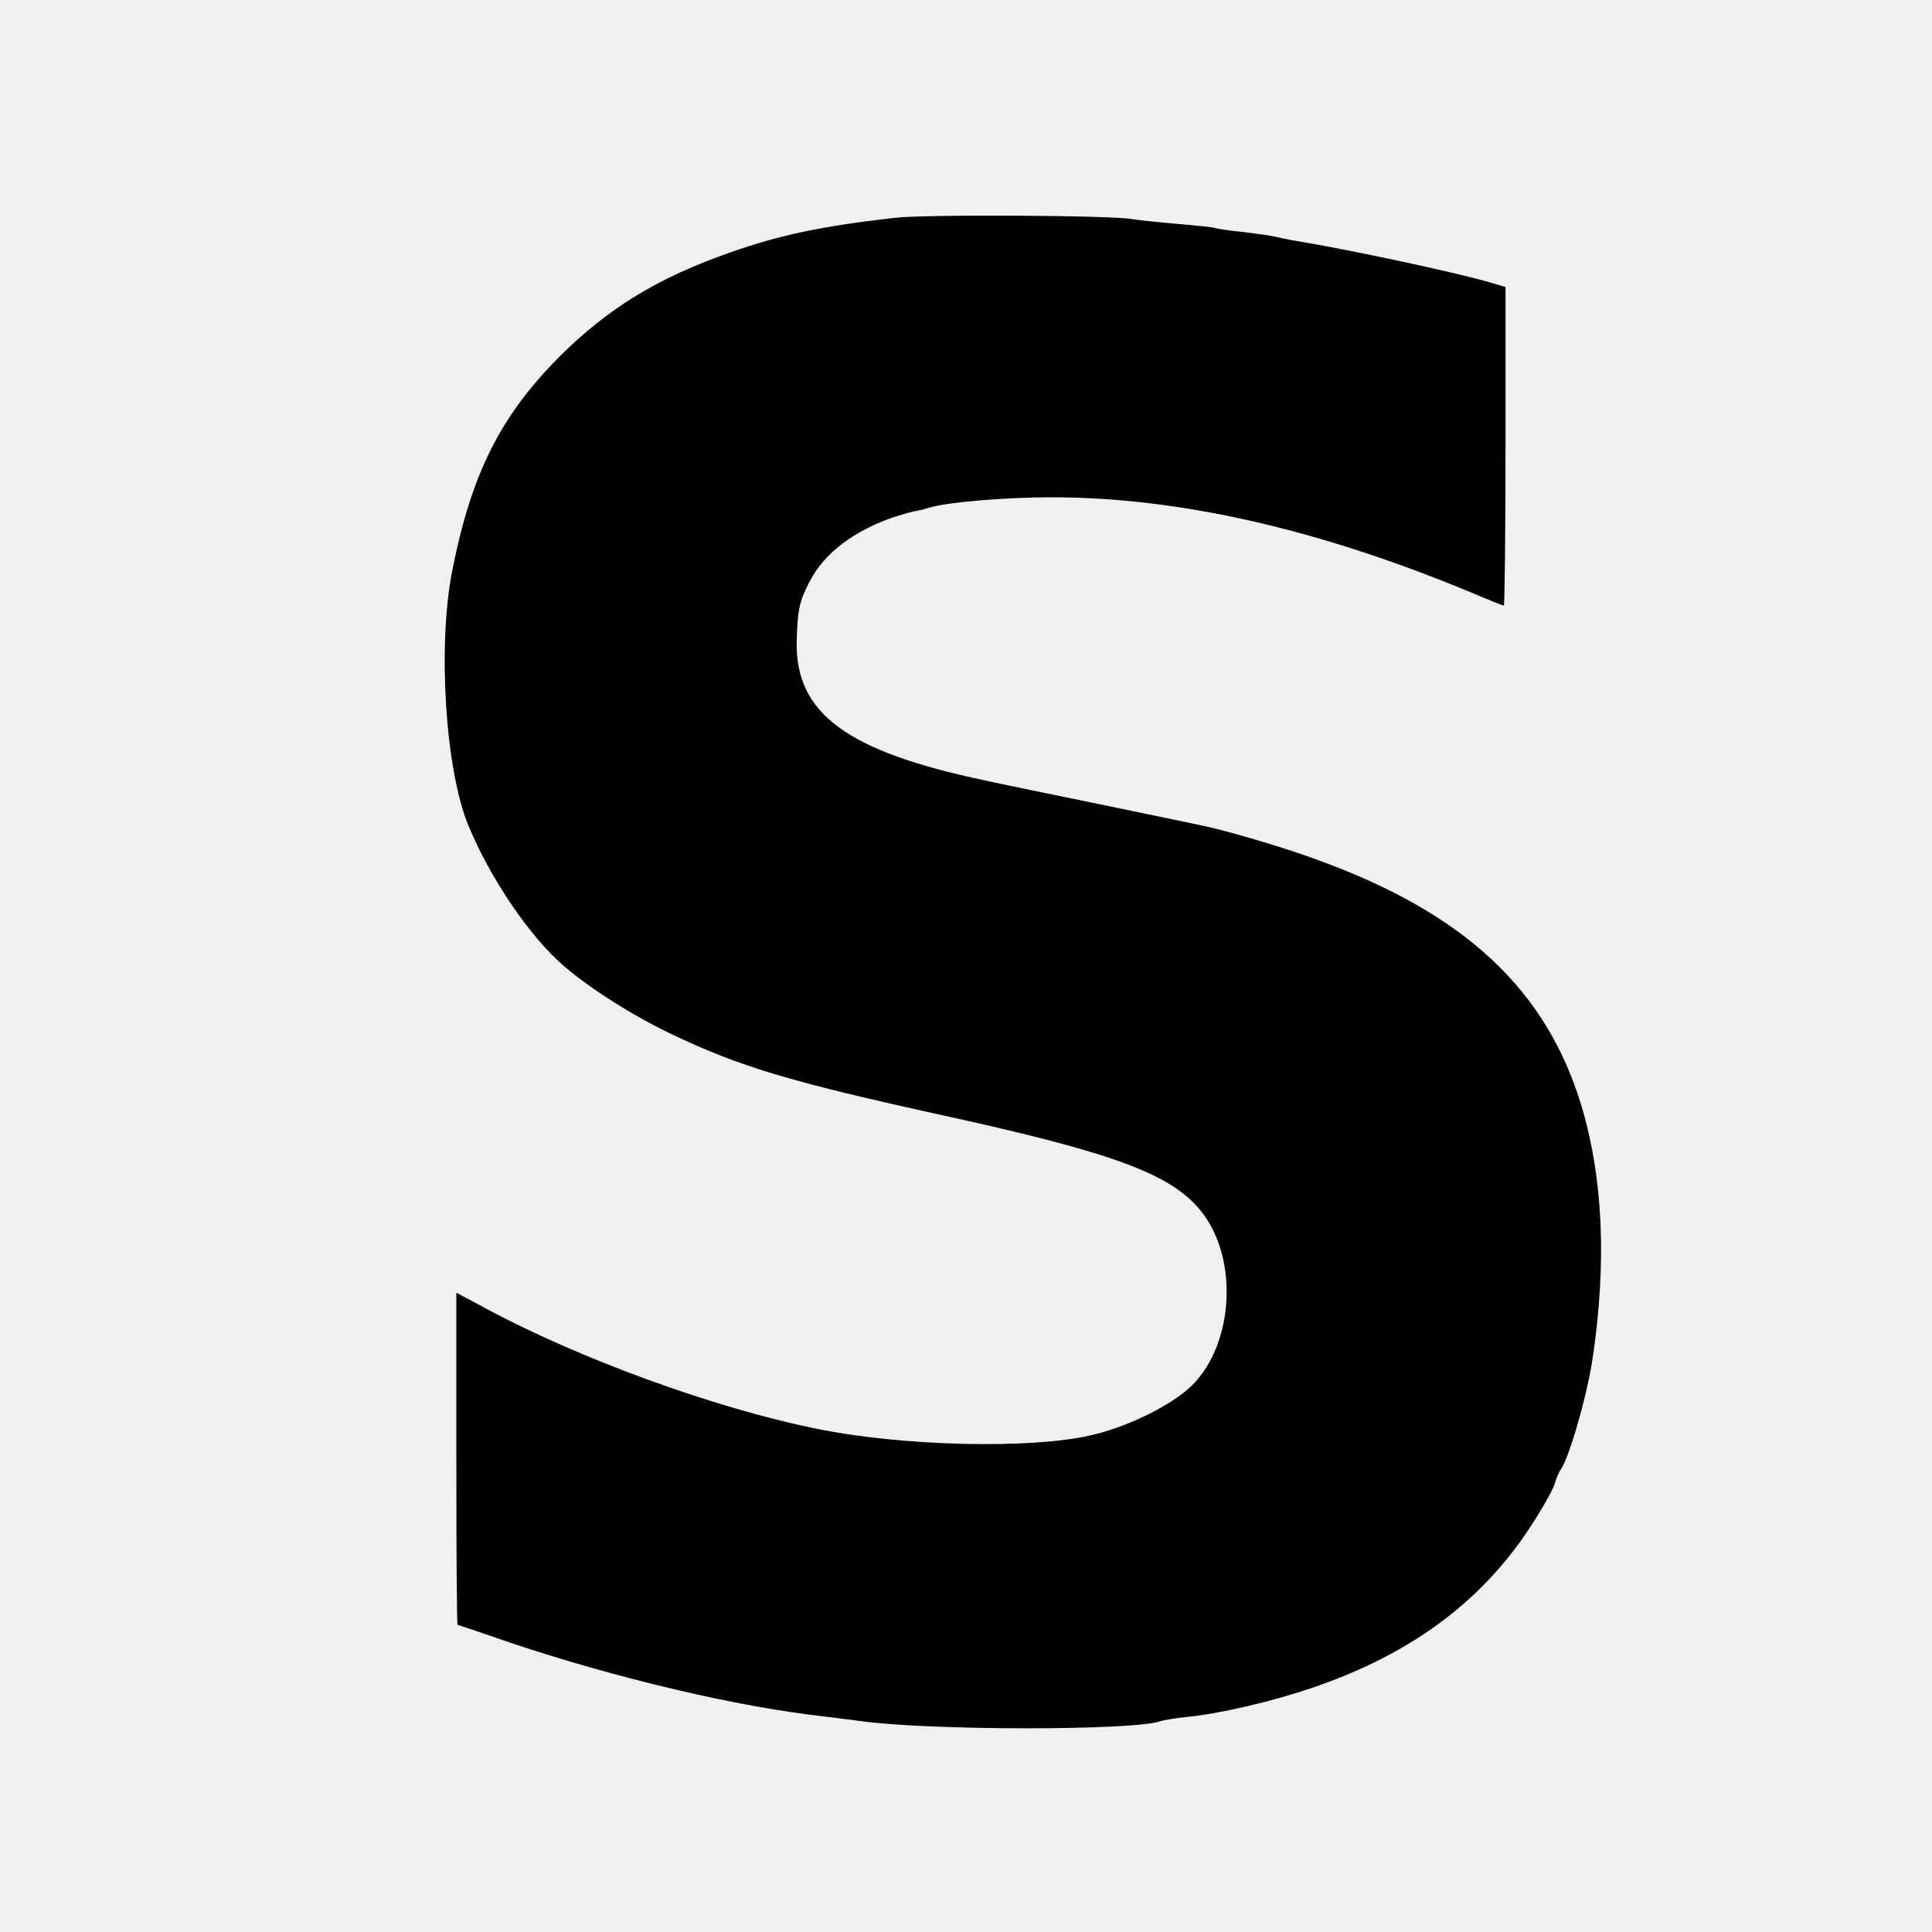
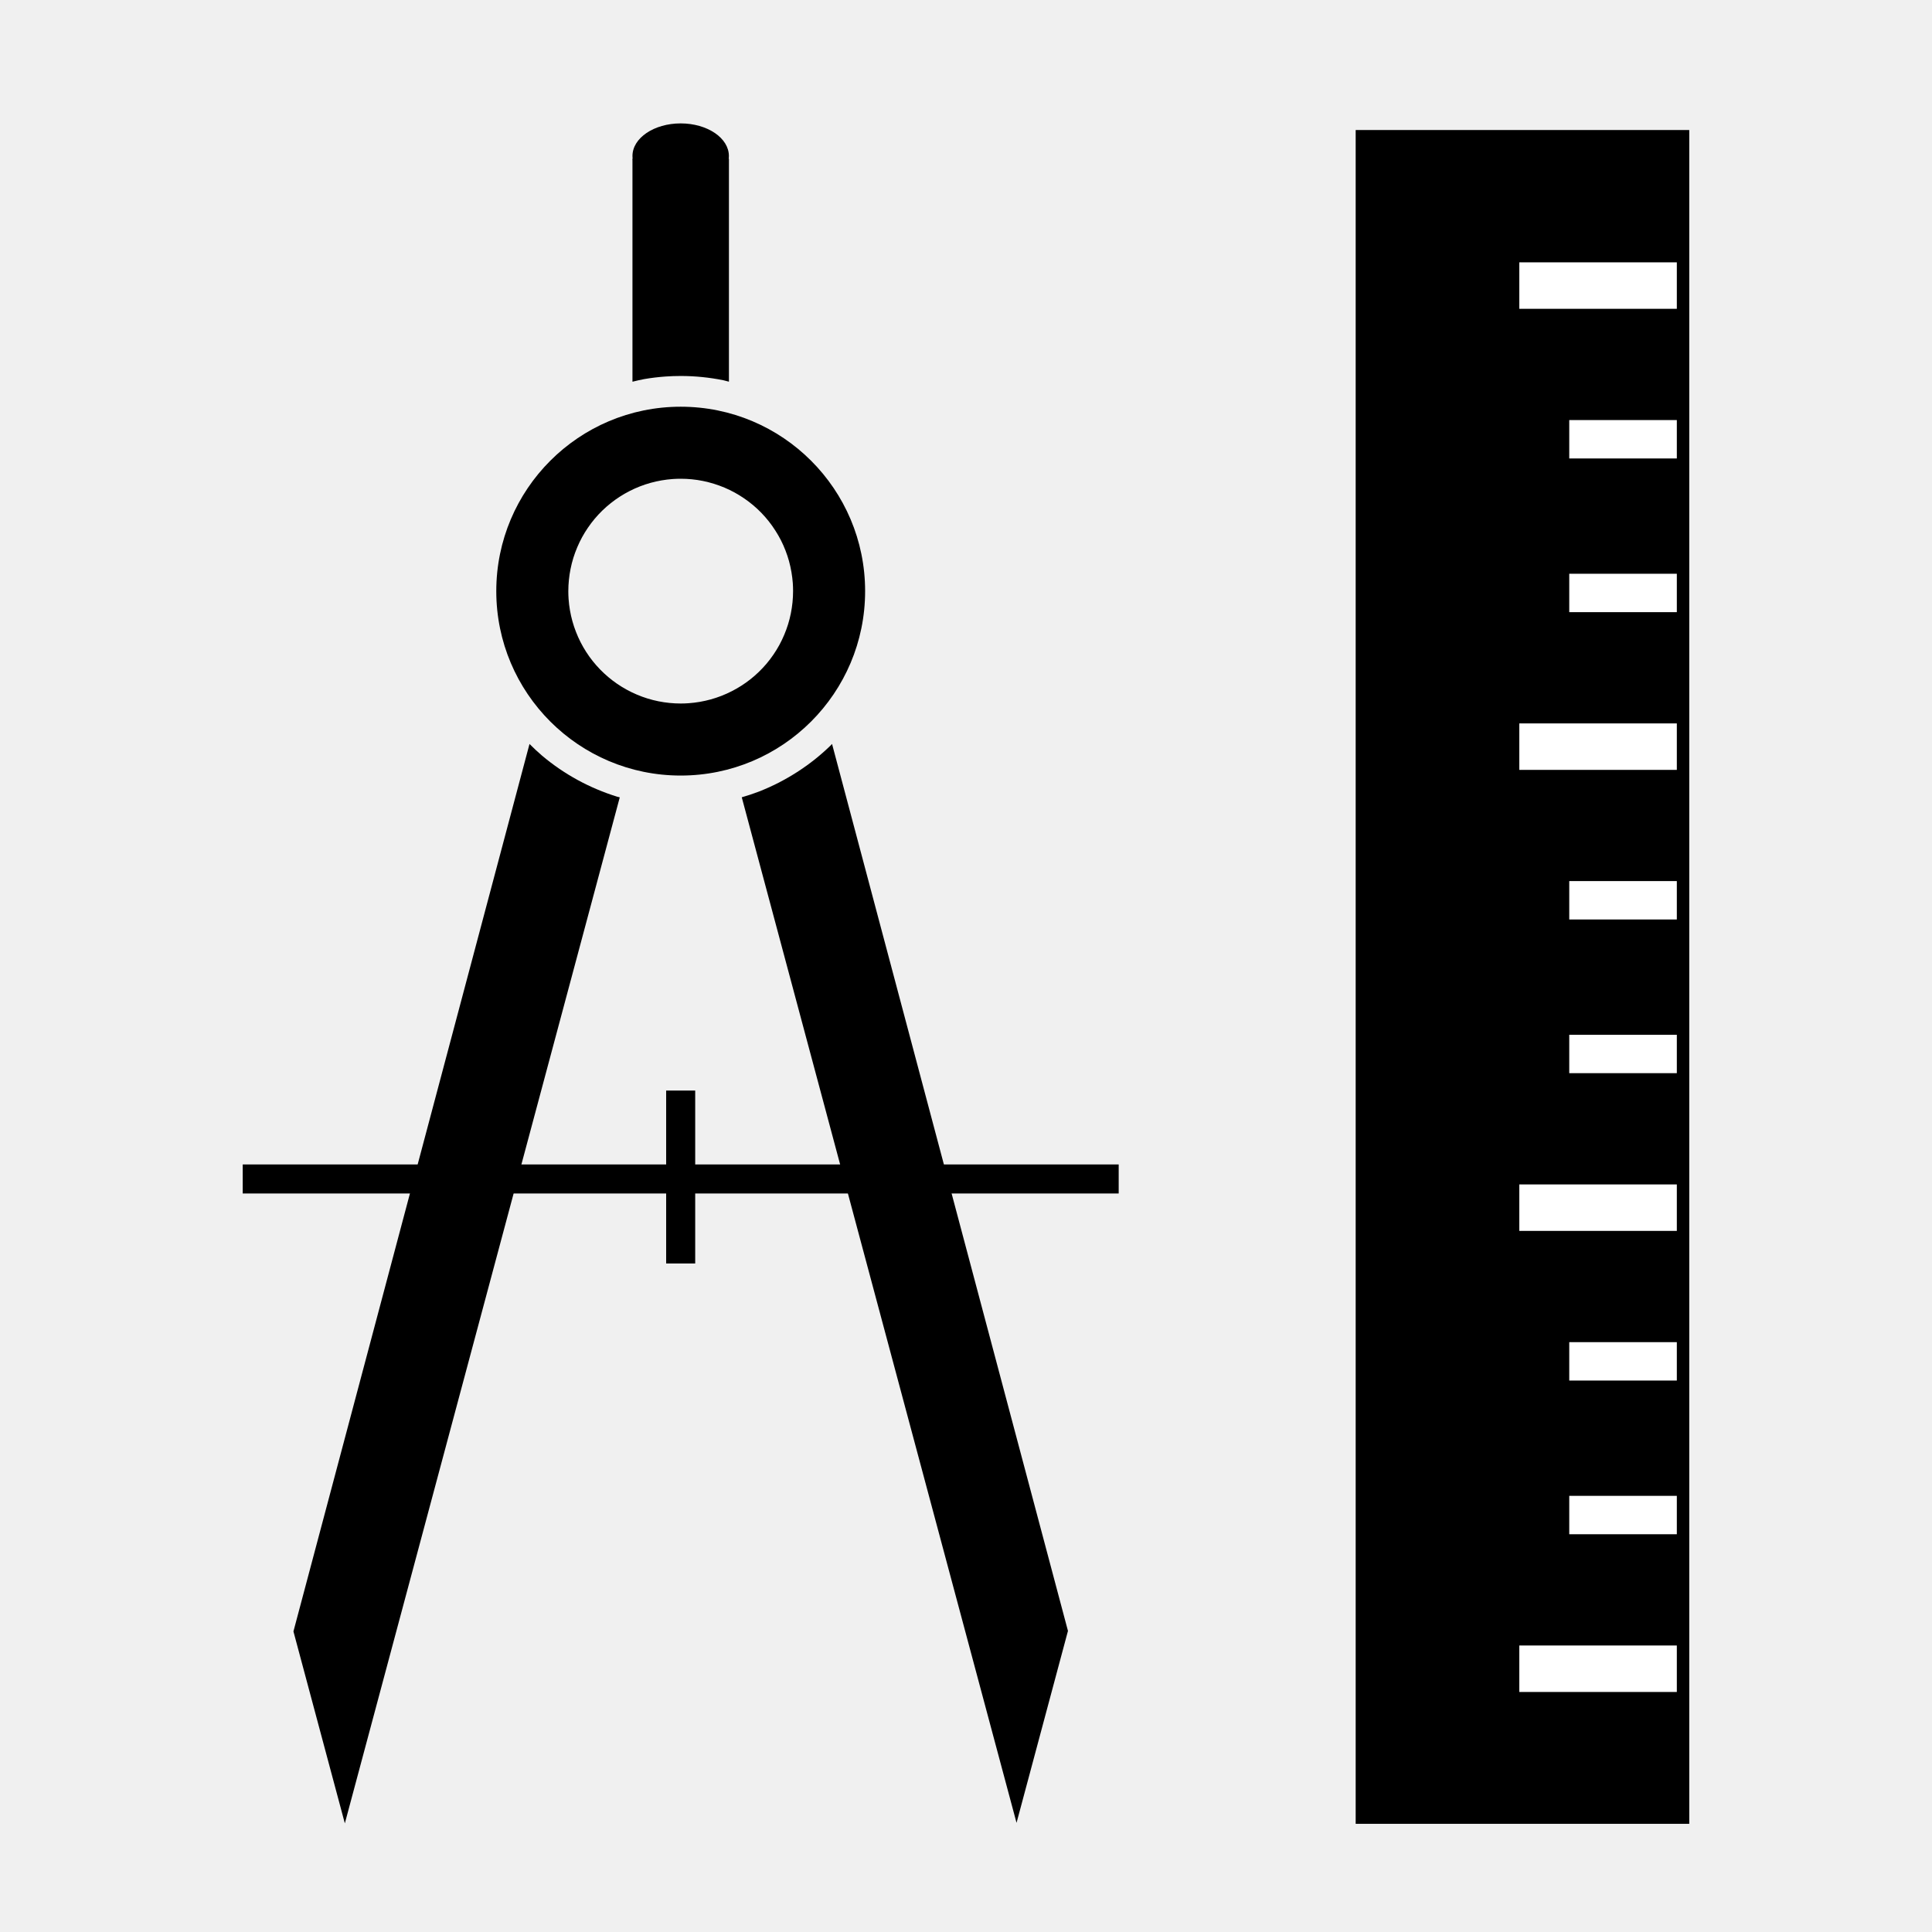
- <svg xmlns="http://www.w3.org/2000/svg" version="1.0" width="453pt" height="453pt" viewBox="0 0 453 453" preserveAspectRatio="xMidYMid meet">
-   <g transform="translate(0,453) scale(0.1,-0.1)" fill="#000000" stroke="none">
-     <path d="M2096 4019 c-169 -19 -271 -41 -384 -81 -169 -59 -285 -130 -398 -242 -141 -141 -209 -277 -254 -506 -34 -175 -16 -464 38 -595 51 -124 144 -261 223 -329 61 -53 162 -117 254 -161 160 -76 275 -111 635 -190 398 -87 533 -137 603 -221 96 -114 80 -332 -31 -424 -53 -44 -146 -88 -227 -106 -142 -32 -441 -25 -640 16 -235 47 -554 163 -772 280 l-73 39 0 -389 c0 -215 1 -390 3 -390 2 0 37 -12 78 -26 239 -84 533 -157 744 -184 50 -6 104 -13 120 -15 159 -23 641 -23 705 -1 8 3 35 7 60 10 77 7 201 36 295 68 228 77 395 199 510 373 29 44 56 91 60 105 4 14 11 30 15 35 20 29 63 179 75 265 32 220 24 415 -26 584 -82 275 -274 455 -623 581 -85 31 -209 67 -266 79 -14 3 -124 26 -245 51 -121 25 -240 49 -265 55 -324 68 -445 157 -442 325 2 76 6 94 30 141 35 68 106 121 202 153 19 6 38 11 42 12 4 0 22 4 38 9 44 13 179 24 285 24 299 0 625 -74 984 -223 40 -17 75 -31 77 -31 2 0 4 168 4 373 l0 374 -37 11 c-83 24 -326 76 -453 97 -19 3 -42 8 -50 10 -8 2 -42 7 -75 11 -33 3 -62 8 -65 9 -3 2 -43 6 -89 10 -46 4 -93 9 -105 11 -38 9 -490 12 -560 3z" />
+ <svg xmlns="http://www.w3.org/2000/svg" width="33.262mm" height="33.262mm" viewBox="0 0 33.262 33.262" version="1.1" id="svg8">
+   <defs id="defs2" />
+   <g id="layer1" transform="translate(-28.72619,-83.06547)">
+     <path style="opacity:1;fill:#000000;fill-opacity:1;stroke:none;stroke-width:0.46;stroke-miterlimit:4;stroke-dasharray:none;stroke-dashoffset:0;stroke-opacity:1" d="M 41.154 10.328 L 41.154 24.838 A 14 14 0 0 1 41.914 24.668 A 14 14 0 0 1 43.303 24.5 A 14 14 0 0 1 44.293 24.465 A 14 14 0 0 1 45.691 24.535 A 14 14 0 0 1 47.074 24.744 A 14 14 0 0 1 47.432 24.836 L 47.432 10.328 L 41.154 10.328 z " id="rect876" transform="matrix(0.2645833,0,0,0.2645833,28.72619,83.06547)" />
+     <ellipse style="opacity:1;fill:#000000;fill-opacity:1;stroke:none;stroke-width:0.133;stroke-miterlimit:4;stroke-dasharray:none;stroke-dashoffset:0;stroke-opacity:1" id="path880" cx="40.445" cy="85.751" rx="0.83" ry="0.561" />
+     <path style="fill:#000000;fill-opacity:1;stroke:none;stroke-width:1px;stroke-linecap:butt;stroke-linejoin:miter;stroke-opacity:1" d="M 34.455 48.41 L 19.094 106.156 L 22.439 118.645 L 40.328 51.883 A 14 14 0 0 1 40.156 51.84 A 14 14 0 0 1 38.842 51.359 A 14 14 0 0 1 37.58 50.75 A 14 14 0 0 1 36.389 50.02 A 14 14 0 0 1 35.273 49.172 A 14 14 0 0 1 34.455 48.41 z " id="path890" transform="matrix(0.2645833,0,0,0.2645833,28.72619,83.06547)" />
+     <path style="fill:#000000;fill-opacity:1;stroke:none;stroke-width:1px;stroke-linecap:butt;stroke-linejoin:miter;stroke-opacity:1" d="M 48.266 51.879 L 66.146 118.611 L 69.492 106.123 L 54.141 48.408 A 14 14 0 0 1 54.047 48.508 A 14 14 0 0 1 52.996 49.432 A 14 14 0 0 1 51.857 50.244 A 14 14 0 0 1 50.643 50.941 A 14 14 0 0 1 49.365 51.514 A 14 14 0 0 1 48.266 51.879 z " id="path908" transform="matrix(0.2645833,0,0,0.2645833,28.72619,83.06547)" />
+     <path style="opacity:1;fill:#000000;fill-opacity:1;stroke:none;stroke-width:0.378;stroke-miterlimit:4;stroke-dasharray:none;stroke-dashoffset:0;stroke-opacity:1" d="M 44.293 26.465 A 12 12 0 0 0 32.293 38.465 A 12 12 0 0 0 44.293 50.465 A 12 12 0 0 0 56.293 38.465 A 12 12 0 0 0 44.293 26.465 z M 44.293 31.152 A 7.312 7.312 0 0 1 45.023 31.188 A 7.312 7.312 0 0 1 45.746 31.297 A 7.312 7.312 0 0 1 46.453 31.479 A 7.312 7.312 0 0 1 47.141 31.729 A 7.312 7.312 0 0 1 47.799 32.047 A 7.312 7.312 0 0 1 48.422 32.43 A 7.312 7.312 0 0 1 49.004 32.871 A 7.312 7.312 0 0 1 49.539 33.369 A 7.312 7.312 0 0 1 50.021 33.918 A 7.312 7.312 0 0 1 50.445 34.514 A 7.312 7.312 0 0 1 50.811 35.146 A 7.312 7.312 0 0 1 51.109 35.814 A 7.312 7.312 0 0 1 51.34 36.508 A 7.312 7.312 0 0 1 51.498 37.221 A 7.312 7.312 0 0 1 51.588 37.947 A 7.312 7.312 0 0 1 51.605 38.465 A 7.312 7.312 0 0 1 51.568 39.195 A 7.312 7.312 0 0 1 51.459 39.918 A 7.312 7.312 0 0 1 51.279 40.625 A 7.312 7.312 0 0 1 51.027 41.312 A 7.312 7.312 0 0 1 50.711 41.971 A 7.312 7.312 0 0 1 50.328 42.594 A 7.312 7.312 0 0 1 49.887 43.176 A 7.312 7.312 0 0 1 49.387 43.711 A 7.312 7.312 0 0 1 48.838 44.193 A 7.312 7.312 0 0 1 48.244 44.617 A 7.312 7.312 0 0 1 47.609 44.98 A 7.312 7.312 0 0 1 46.943 45.279 A 7.312 7.312 0 0 1 46.248 45.51 A 7.312 7.312 0 0 1 45.535 45.67 A 7.312 7.312 0 0 1 44.811 45.758 A 7.312 7.312 0 0 1 44.293 45.777 A 7.312 7.312 0 0 1 43.562 45.74 A 7.312 7.312 0 0 1 42.84 45.631 A 7.312 7.312 0 0 1 42.133 45.451 A 7.312 7.312 0 0 1 41.445 45.199 A 7.312 7.312 0 0 1 40.787 44.881 A 7.312 7.312 0 0 1 40.164 44.5 A 7.312 7.312 0 0 1 39.582 44.057 A 7.312 7.312 0 0 1 39.047 43.559 A 7.312 7.312 0 0 1 38.564 43.01 A 7.312 7.312 0 0 1 38.139 42.416 A 7.312 7.312 0 0 1 37.775 41.781 A 7.312 7.312 0 0 1 37.477 41.113 A 7.312 7.312 0 0 1 37.246 40.42 A 7.312 7.312 0 0 1 37.086 39.707 A 7.312 7.312 0 0 1 36.998 38.982 A 7.312 7.312 0 0 1 36.98 38.465 A 7.312 7.312 0 0 1 37.018 37.734 A 7.312 7.312 0 0 1 37.127 37.012 A 7.312 7.312 0 0 1 37.307 36.303 A 7.312 7.312 0 0 1 37.559 35.617 A 7.312 7.312 0 0 1 37.875 34.959 A 7.312 7.312 0 0 1 38.258 34.336 A 7.312 7.312 0 0 1 38.699 33.754 A 7.312 7.312 0 0 1 39.197 33.219 A 7.312 7.312 0 0 1 39.748 32.736 A 7.312 7.312 0 0 1 40.342 32.311 A 7.312 7.312 0 0 1 40.977 31.947 A 7.312 7.312 0 0 1 41.643 31.648 A 7.312 7.312 0 0 1 42.336 31.418 A 7.312 7.312 0 0 1 43.051 31.258 A 7.312 7.312 0 0 1 43.775 31.17 A 7.312 7.312 0 0 1 44.293 31.152 z " id="path882" transform="matrix(0.2645833,0,0,0.2645833,28.72619,83.06547)" />
+     <rect style="opacity:1;fill:#000000;fill-opacity:1;stroke:none;stroke-width:0.808;stroke-miterlimit:4;stroke-dasharray:none;stroke-dashoffset:0;stroke-opacity:1" id="rect918" width="5.743" height="29.161" x="52.066" y="85.304" />
+     <path style="fill:none;stroke:#ffffff;stroke-width:0.8;stroke-linecap:butt;stroke-linejoin:miter;stroke-miterlimit:4;stroke-dasharray:none;stroke-opacity:1" d="M 57.595,87.982 H 54.883" id="path920-7-0" />
+     <path style="fill:none;stroke:#ffffff;stroke-width:0.661;stroke-linecap:butt;stroke-linejoin:miter;stroke-miterlimit:4;stroke-dasharray:none;stroke-opacity:1" d="M 57.595,90.628 H 55.743" id="path920-7-0-2" />
+     <path style="fill:none;stroke:#ffffff;stroke-width:0.661;stroke-linecap:butt;stroke-linejoin:miter;stroke-miterlimit:4;stroke-dasharray:none;stroke-opacity:1" d="M 57.595,93.274 H 55.743" id="path920-7-0-6" />
+     <path style="fill:none;stroke:#ffffff;stroke-width:0.8;stroke-linecap:butt;stroke-linejoin:miter;stroke-miterlimit:4;stroke-dasharray:none;stroke-opacity:1" d="M 57.595,95.92 H 54.883" id="path920-7-0-1" />
+     <path style="fill:none;stroke:#ffffff;stroke-width:0.661;stroke-linecap:butt;stroke-linejoin:miter;stroke-miterlimit:4;stroke-dasharray:none;stroke-opacity:1" d="M 57.595,98.565 H 55.743" id="path920-7-0-2-8" />
+     <path style="fill:none;stroke:#ffffff;stroke-width:0.661;stroke-linecap:butt;stroke-linejoin:miter;stroke-miterlimit:4;stroke-dasharray:none;stroke-opacity:1" d="M 57.595,101.211 H 55.743" id="path920-7-0-6-7" />
+     <path style="fill:none;stroke:#ffffff;stroke-width:0.8;stroke-linecap:butt;stroke-linejoin:miter;stroke-miterlimit:4;stroke-dasharray:none;stroke-opacity:1" d="M 57.595,103.857 H 54.883" id="path920-7-0-9" />
+     <path style="fill:none;stroke:#ffffff;stroke-width:0.661;stroke-linecap:butt;stroke-linejoin:miter;stroke-miterlimit:4;stroke-dasharray:none;stroke-opacity:1" d="M 57.595,106.503 H 55.743" id="path920-7-0-2-2" />
+     <path style="fill:none;stroke:#ffffff;stroke-width:0.661;stroke-linecap:butt;stroke-linejoin:miter;stroke-miterlimit:4;stroke-dasharray:none;stroke-opacity:1" d="M 57.595,109.149 H 55.743" id="path920-7-0-6-0" />
+     <path style="fill:none;stroke:#ffffff;stroke-width:0.8;stroke-linecap:butt;stroke-linejoin:miter;stroke-miterlimit:4;stroke-dasharray:none;stroke-opacity:1" d="M 57.595,111.795 H 54.883" id="path920-7-0-92" />
+     <path style="fill:none;stroke:#000000;stroke-width:0.5;stroke-linecap:butt;stroke-linejoin:miter;stroke-miterlimit:4;stroke-dasharray:none;stroke-opacity:1" d="m 32.905,103.363 h 15.081" id="path1105" />
+     <path style="fill:none;stroke:#000000;stroke-width:0.5;stroke-linecap:butt;stroke-linejoin:miter;stroke-miterlimit:4;stroke-dasharray:none;stroke-opacity:1" d="M 40.445,101.841 V 104.818" id="path1107" />
  </g>
</svg>
